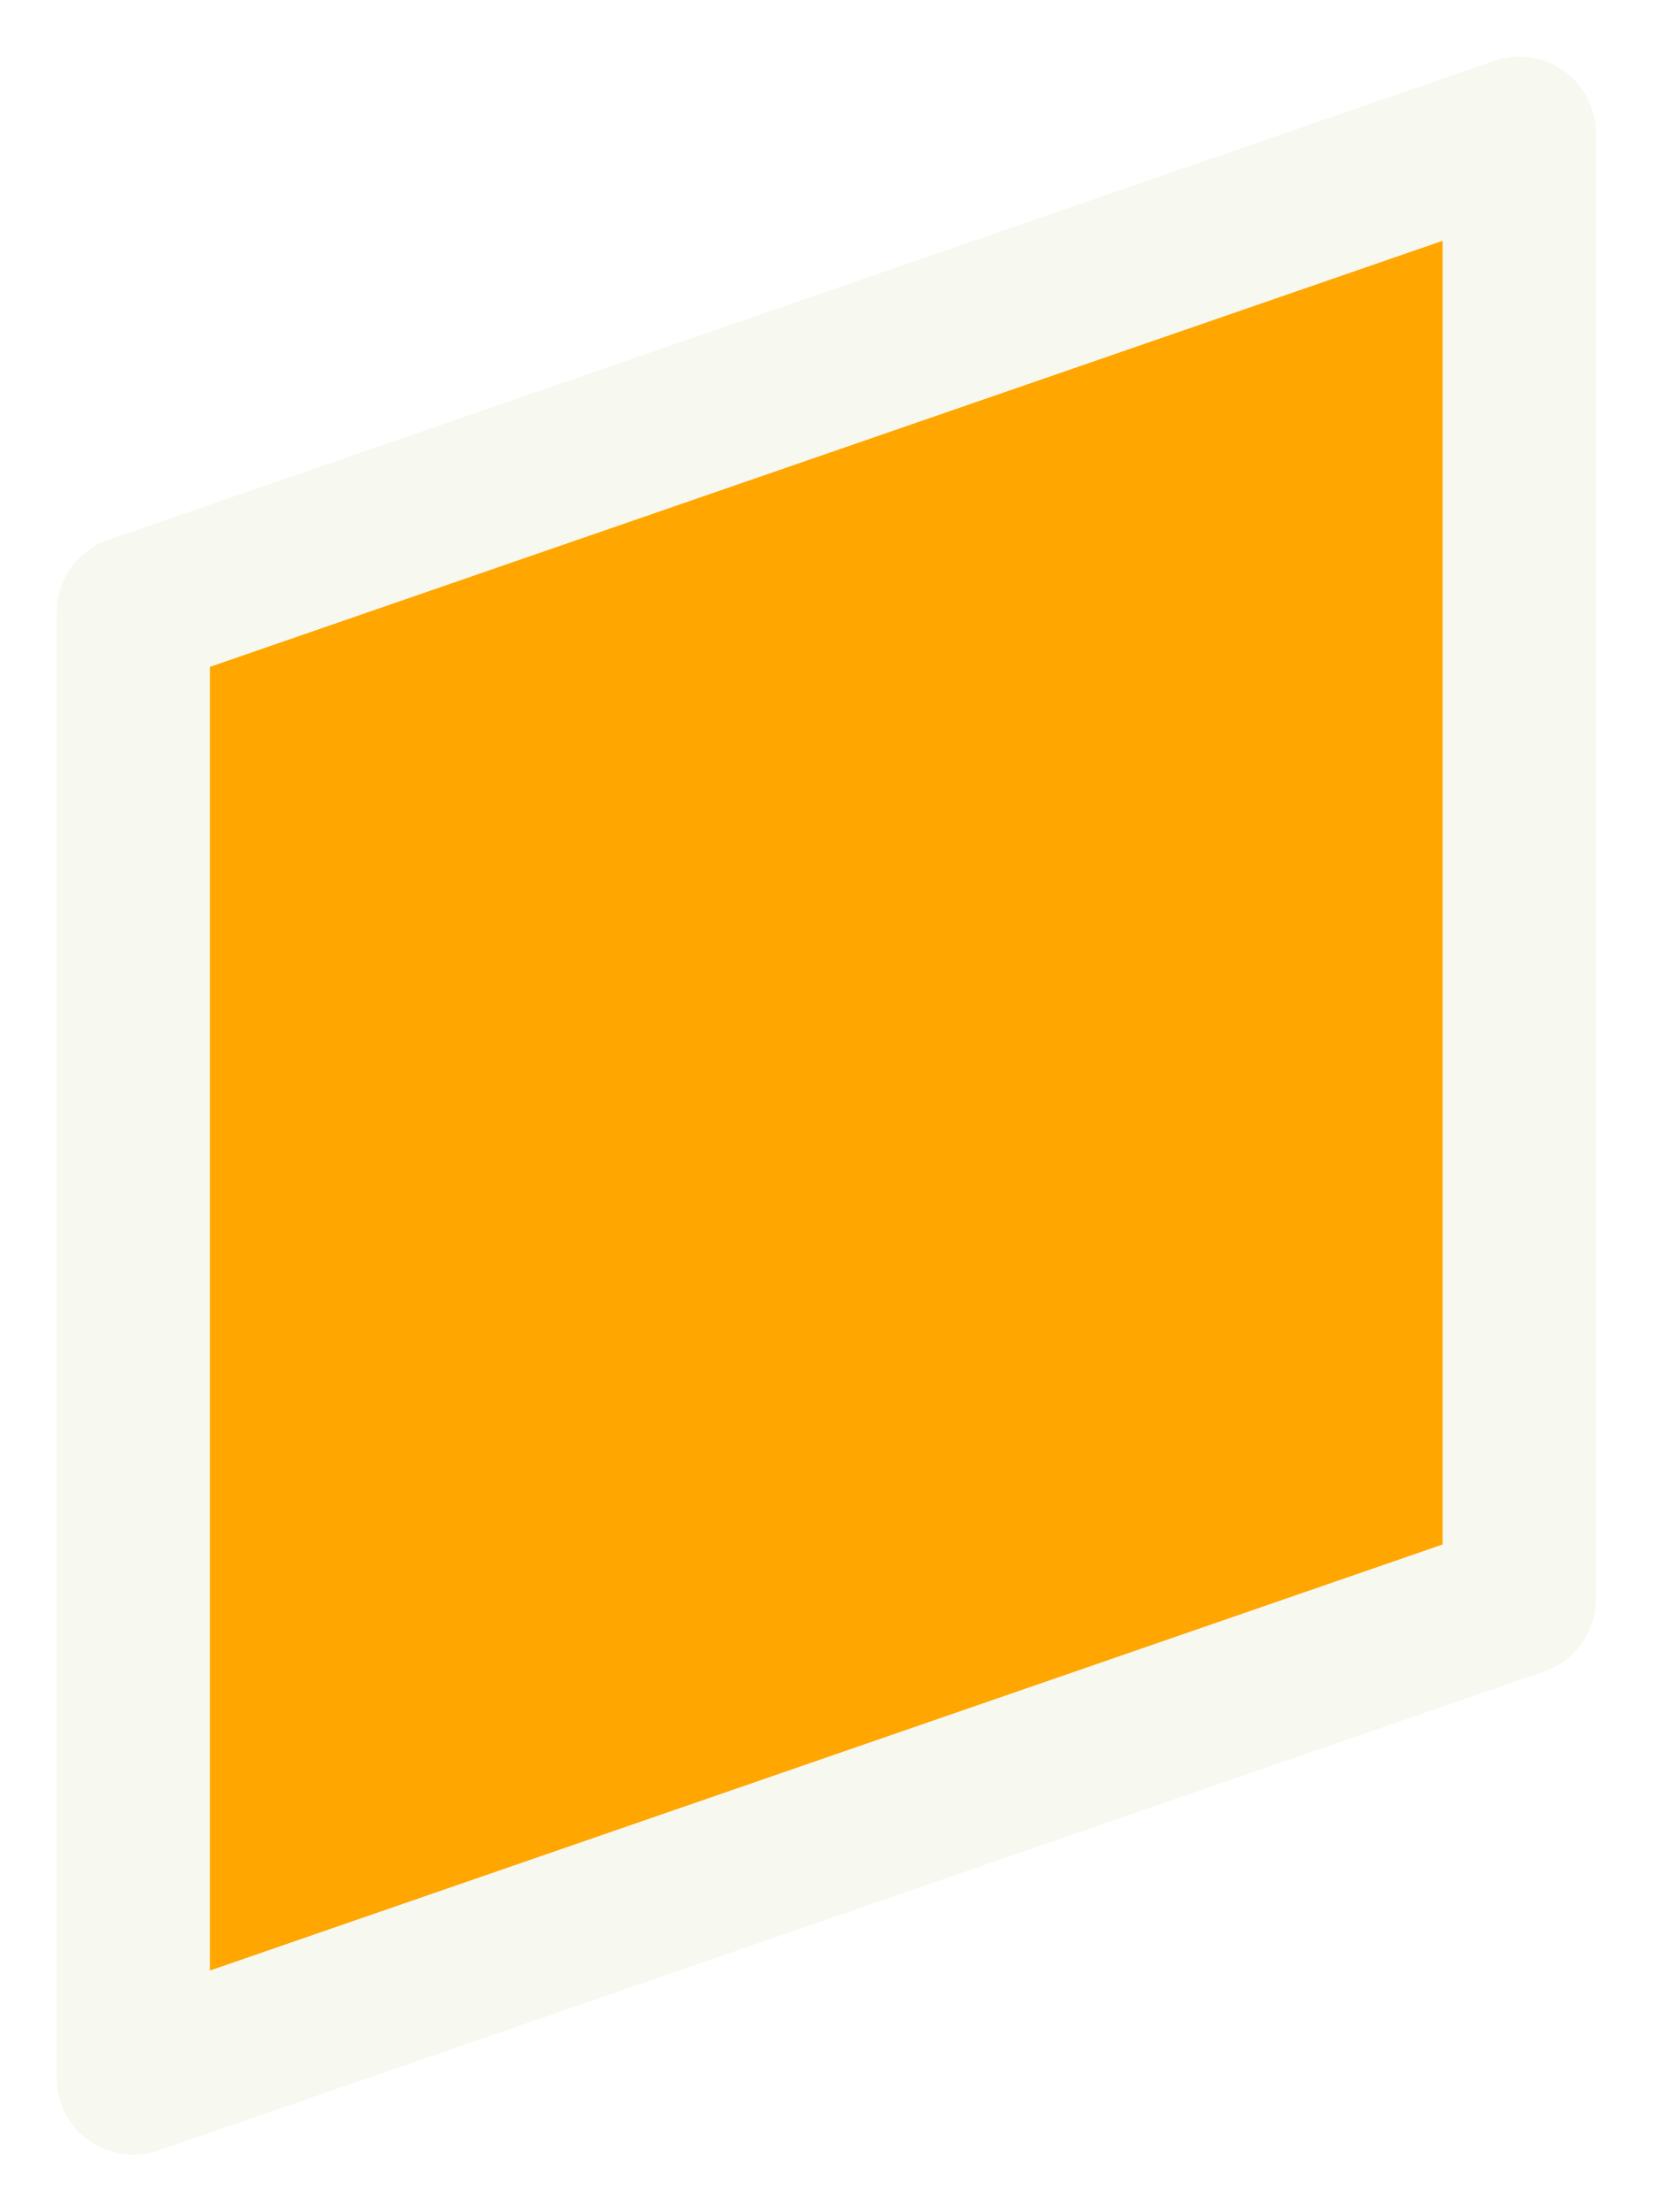
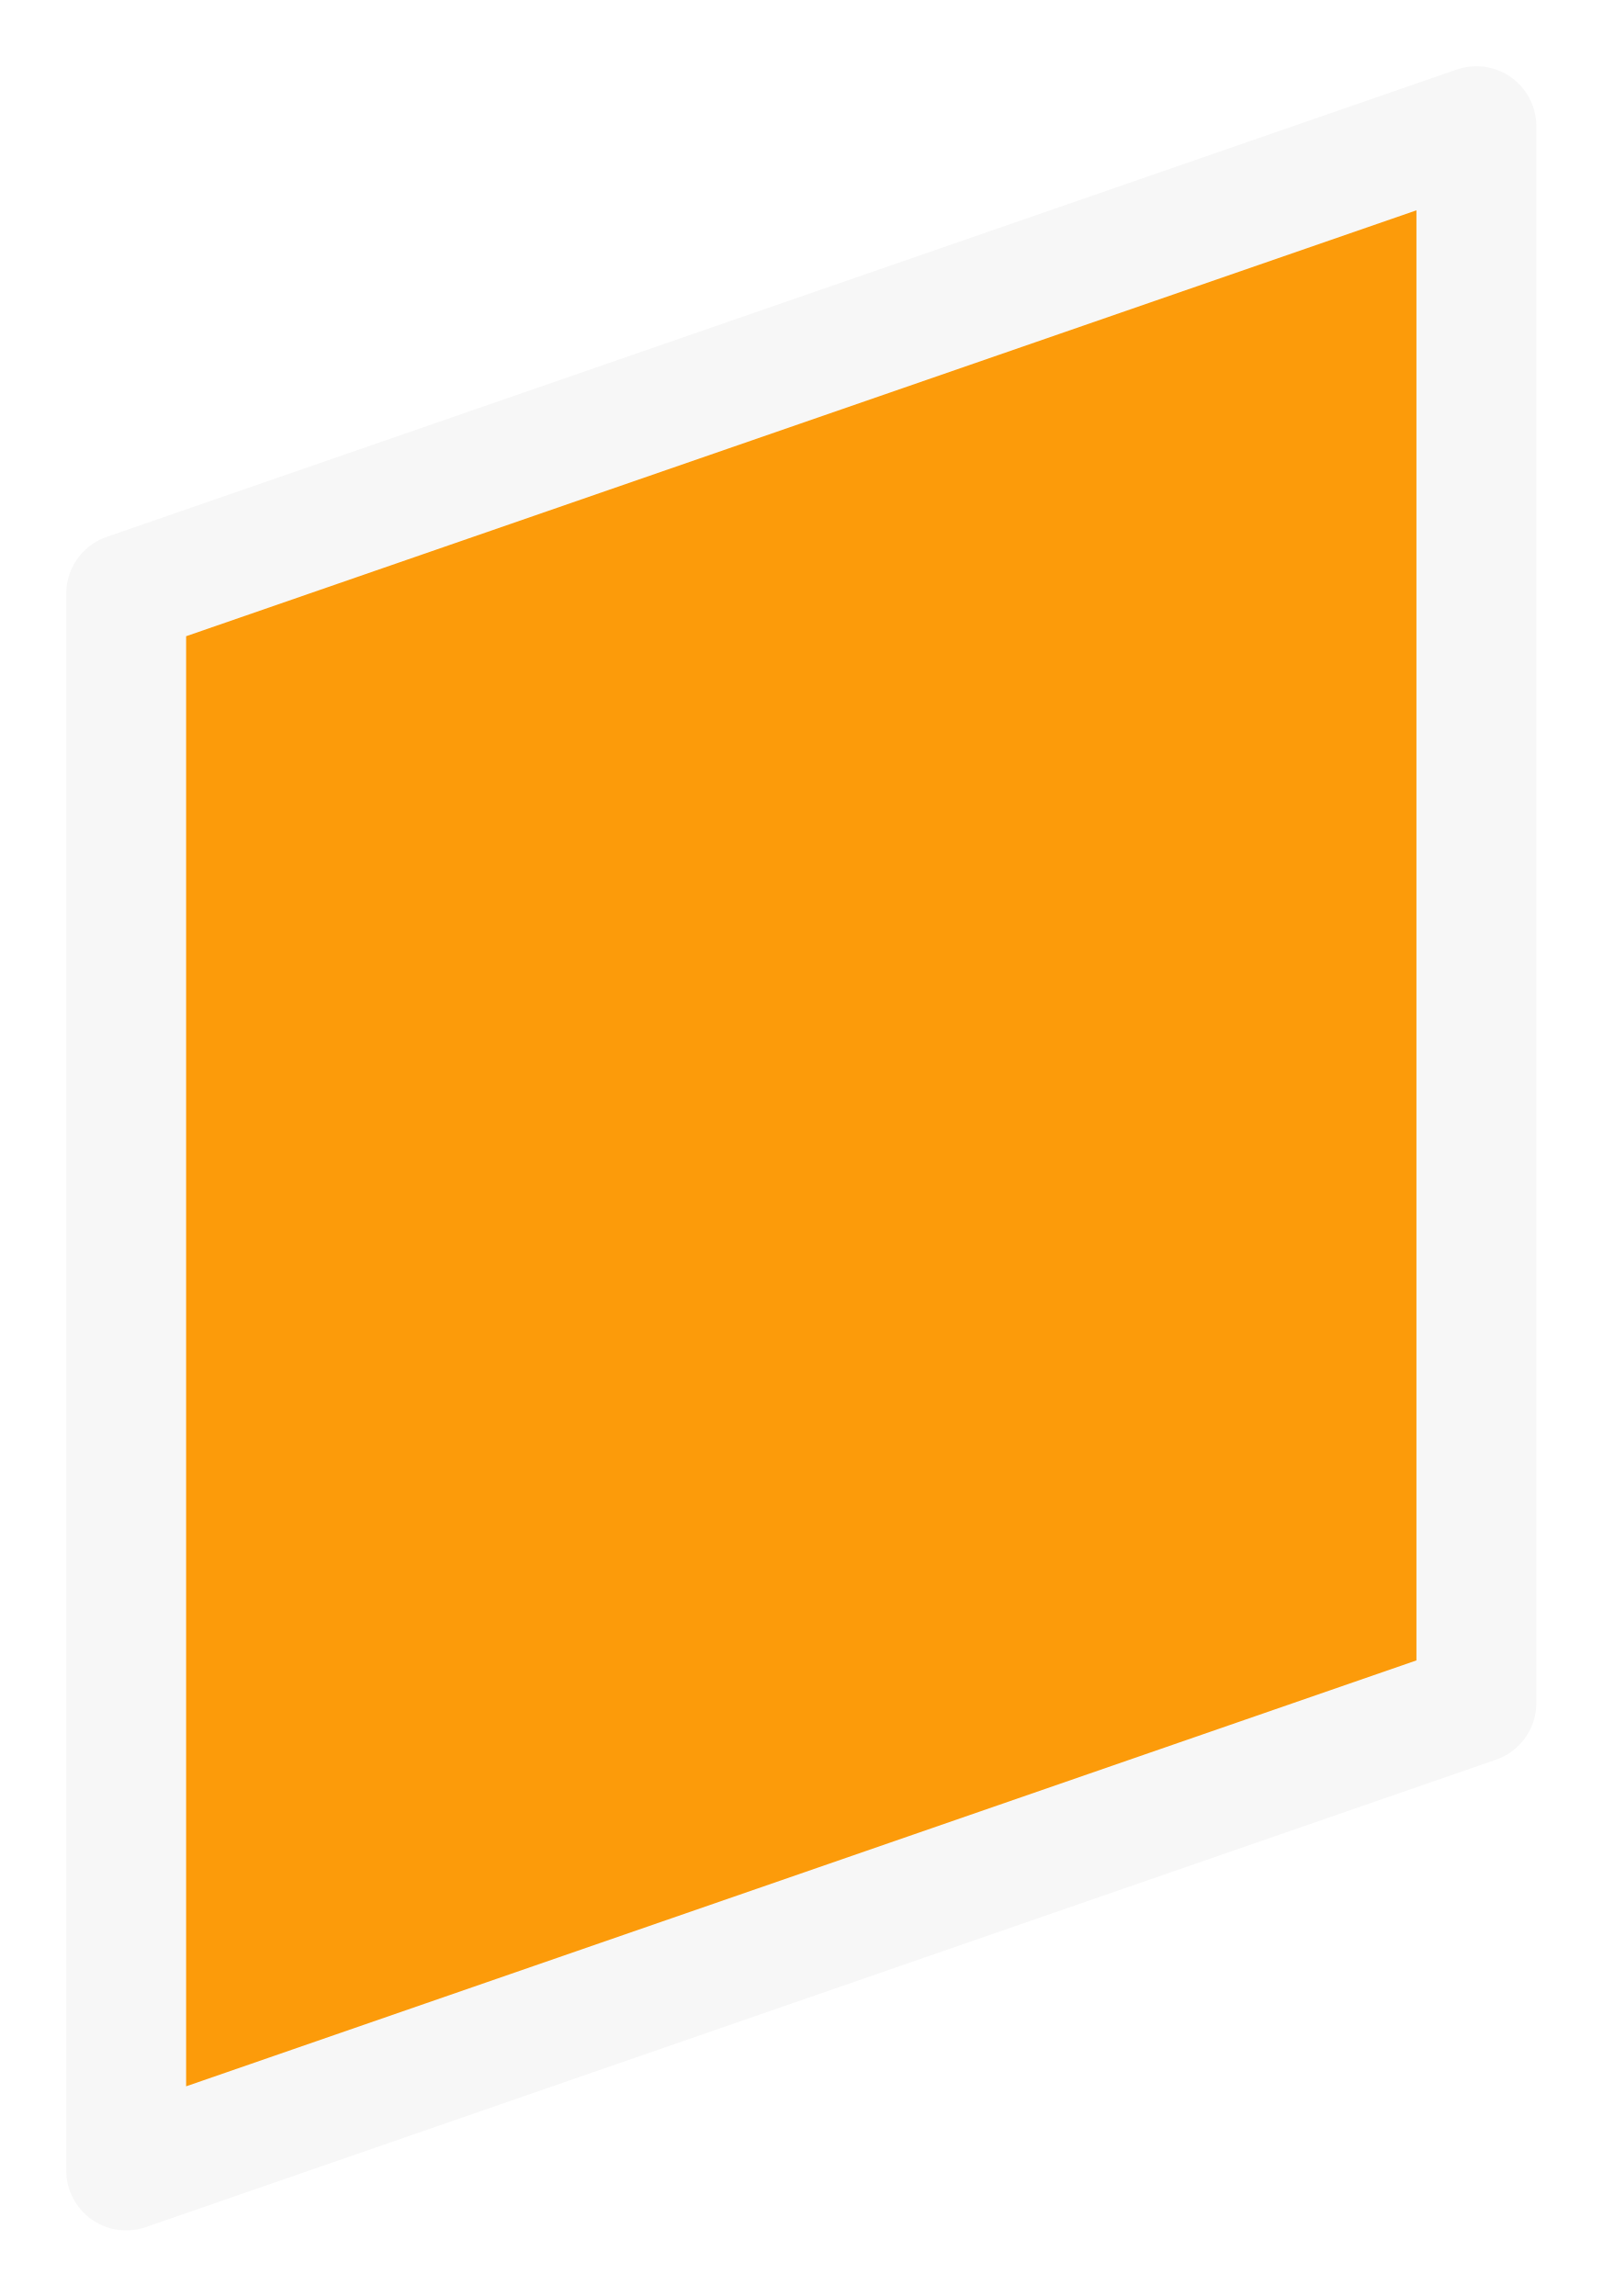
- <svg xmlns="http://www.w3.org/2000/svg" viewBox="295.10 46.51 24.80 33.20" role="img" aria-label="SLAT_5 TRANSIT BRIGHT" data-device="SLAT_5" data-level="TRANSIT" data-mode="BRIGHT">
-   <path d="M297.10 55.70 L317.90 48.51 L317.90 70.51 L297.10 77.70 Z" fill="#ffa600" fill-opacity="1" stroke="#f7f8ef" stroke-width="2.3" stroke-linejoin="round" />
+ <svg xmlns="http://www.w3.org/2000/svg" viewBox="294.80 45.80 25.40 36.40" role="img" aria-label="SLAT_5 TRANSIT BRIGHT" data-device="SLAT_5" data-level="TRANSIT" data-mode="BRIGHT">
+   <path d="M296.80 55.21 L318.20 47.80 L318.20 72.80 L296.80 80.21 Z" fill="#fc9b0a" fill-opacity="1" stroke="#f7f7f7" stroke-width="1.9" stroke-linejoin="round" />
</svg>
